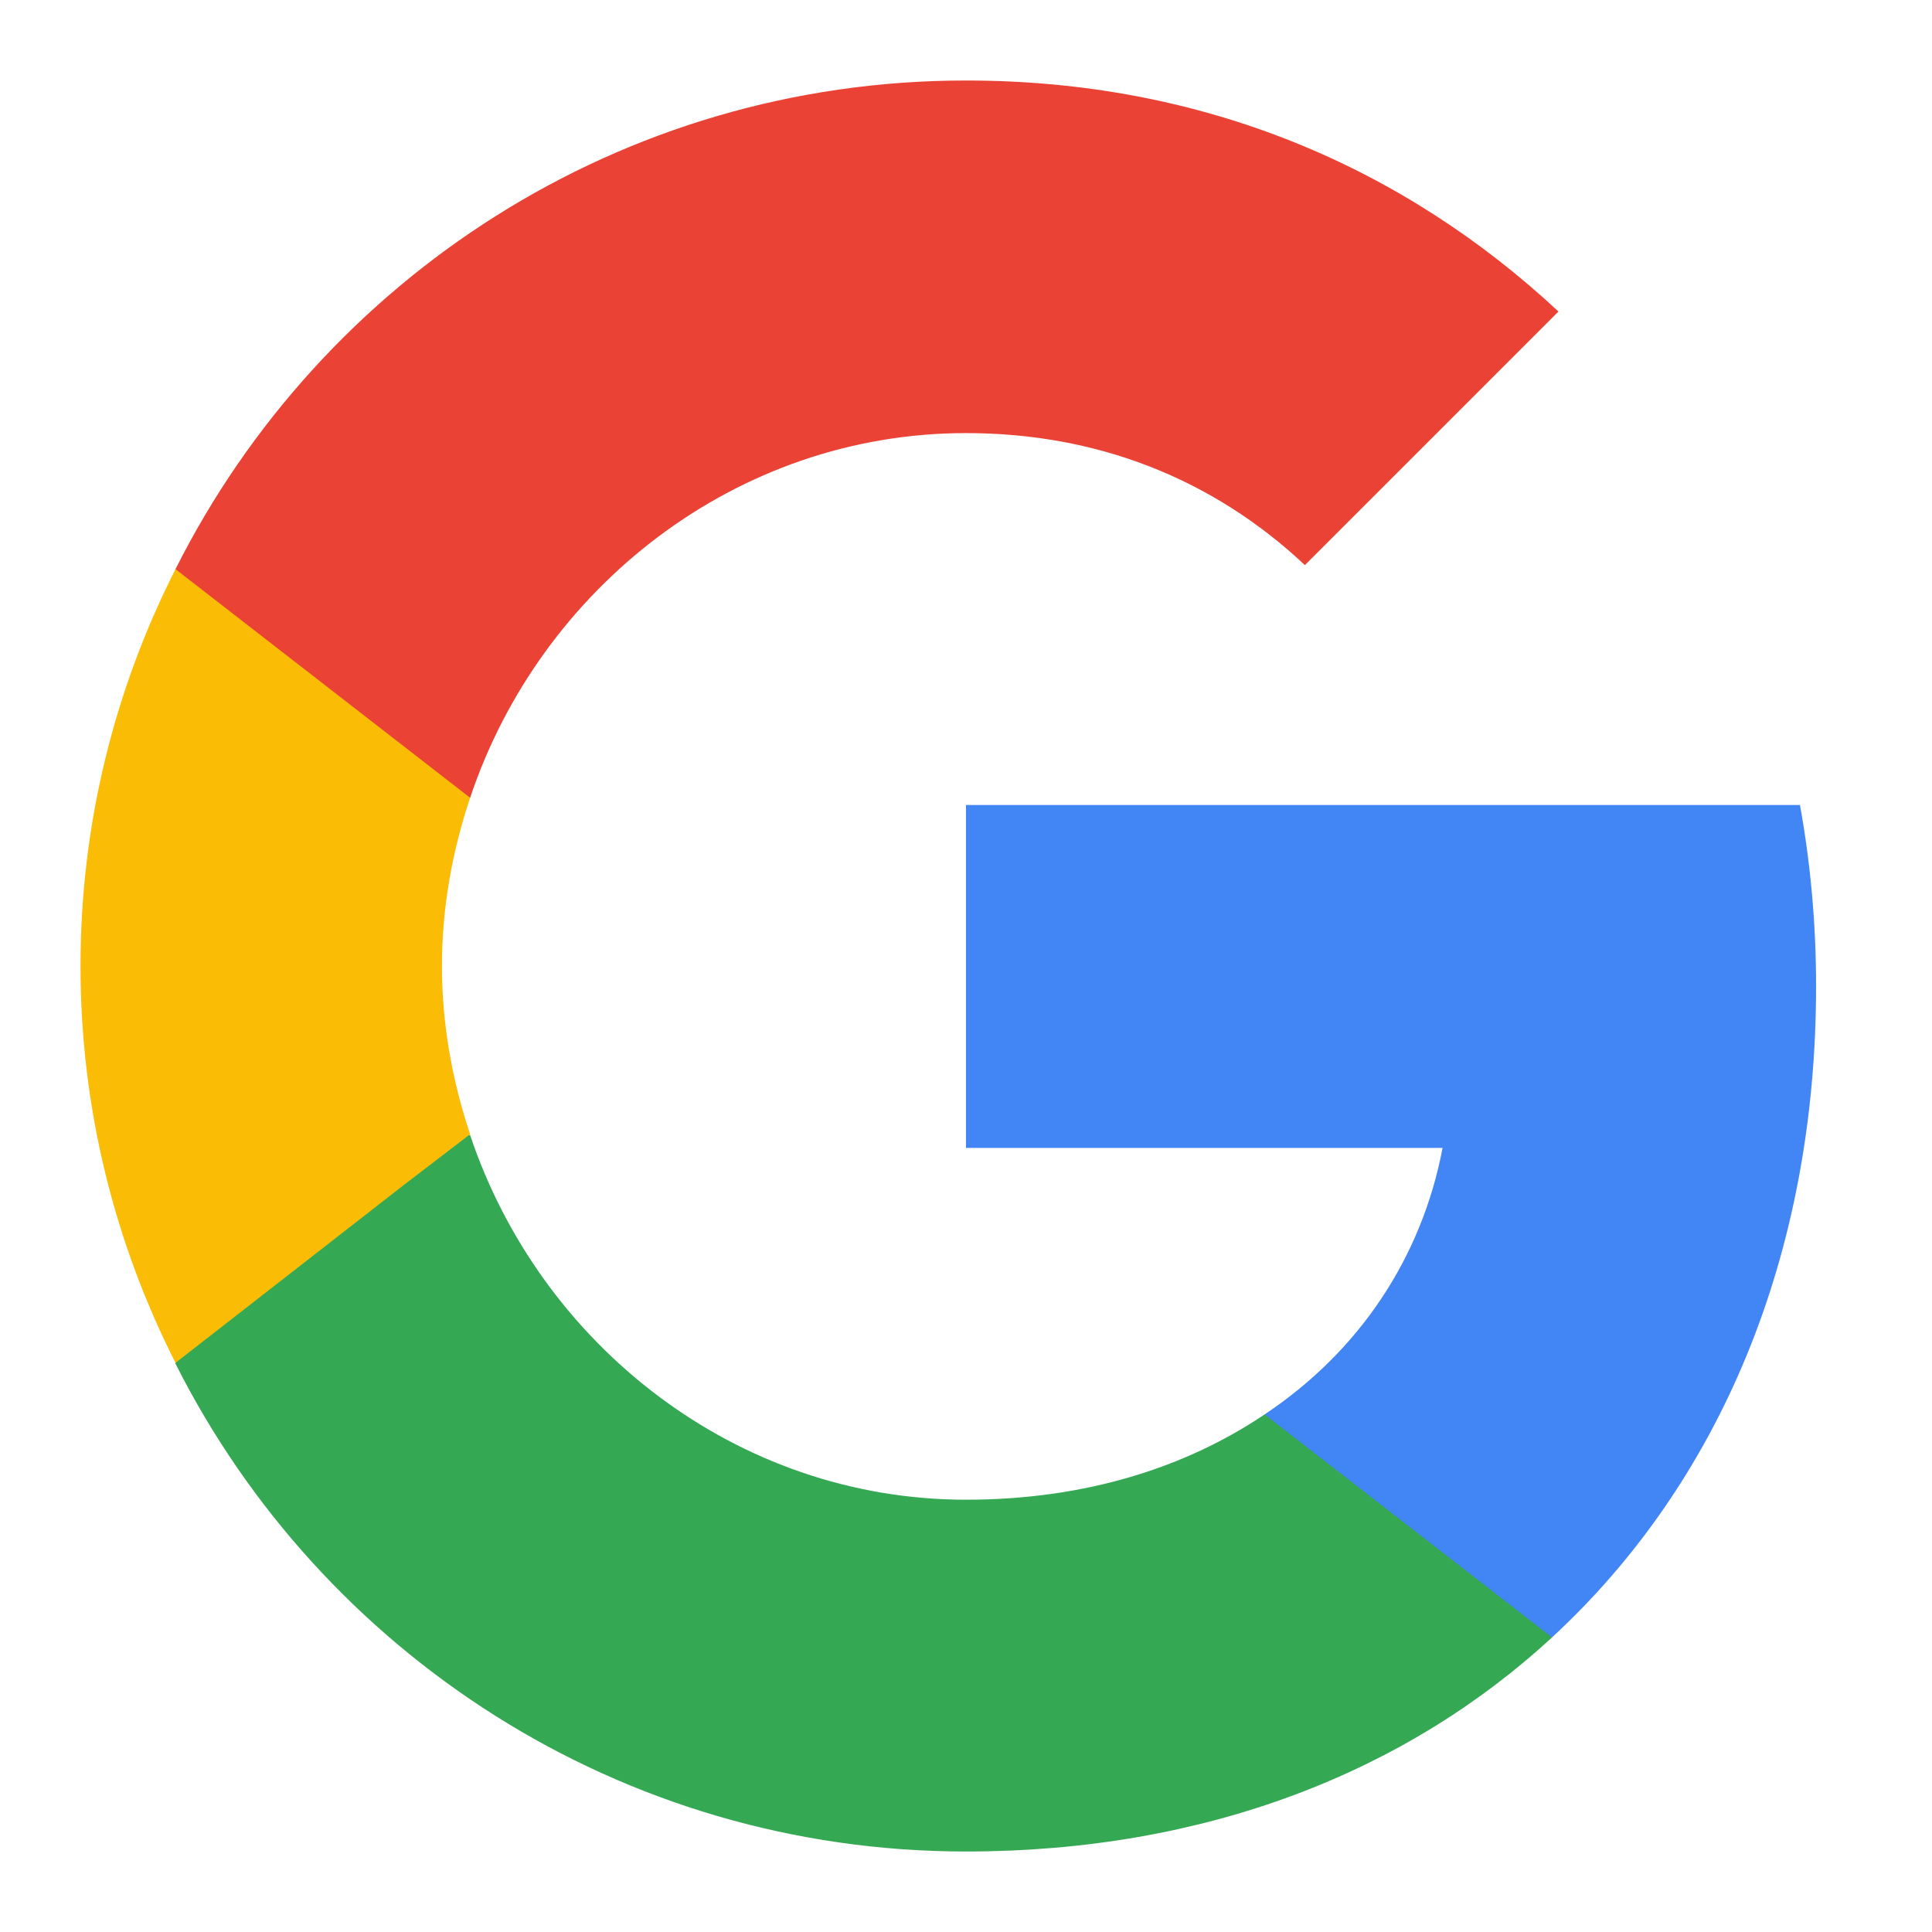
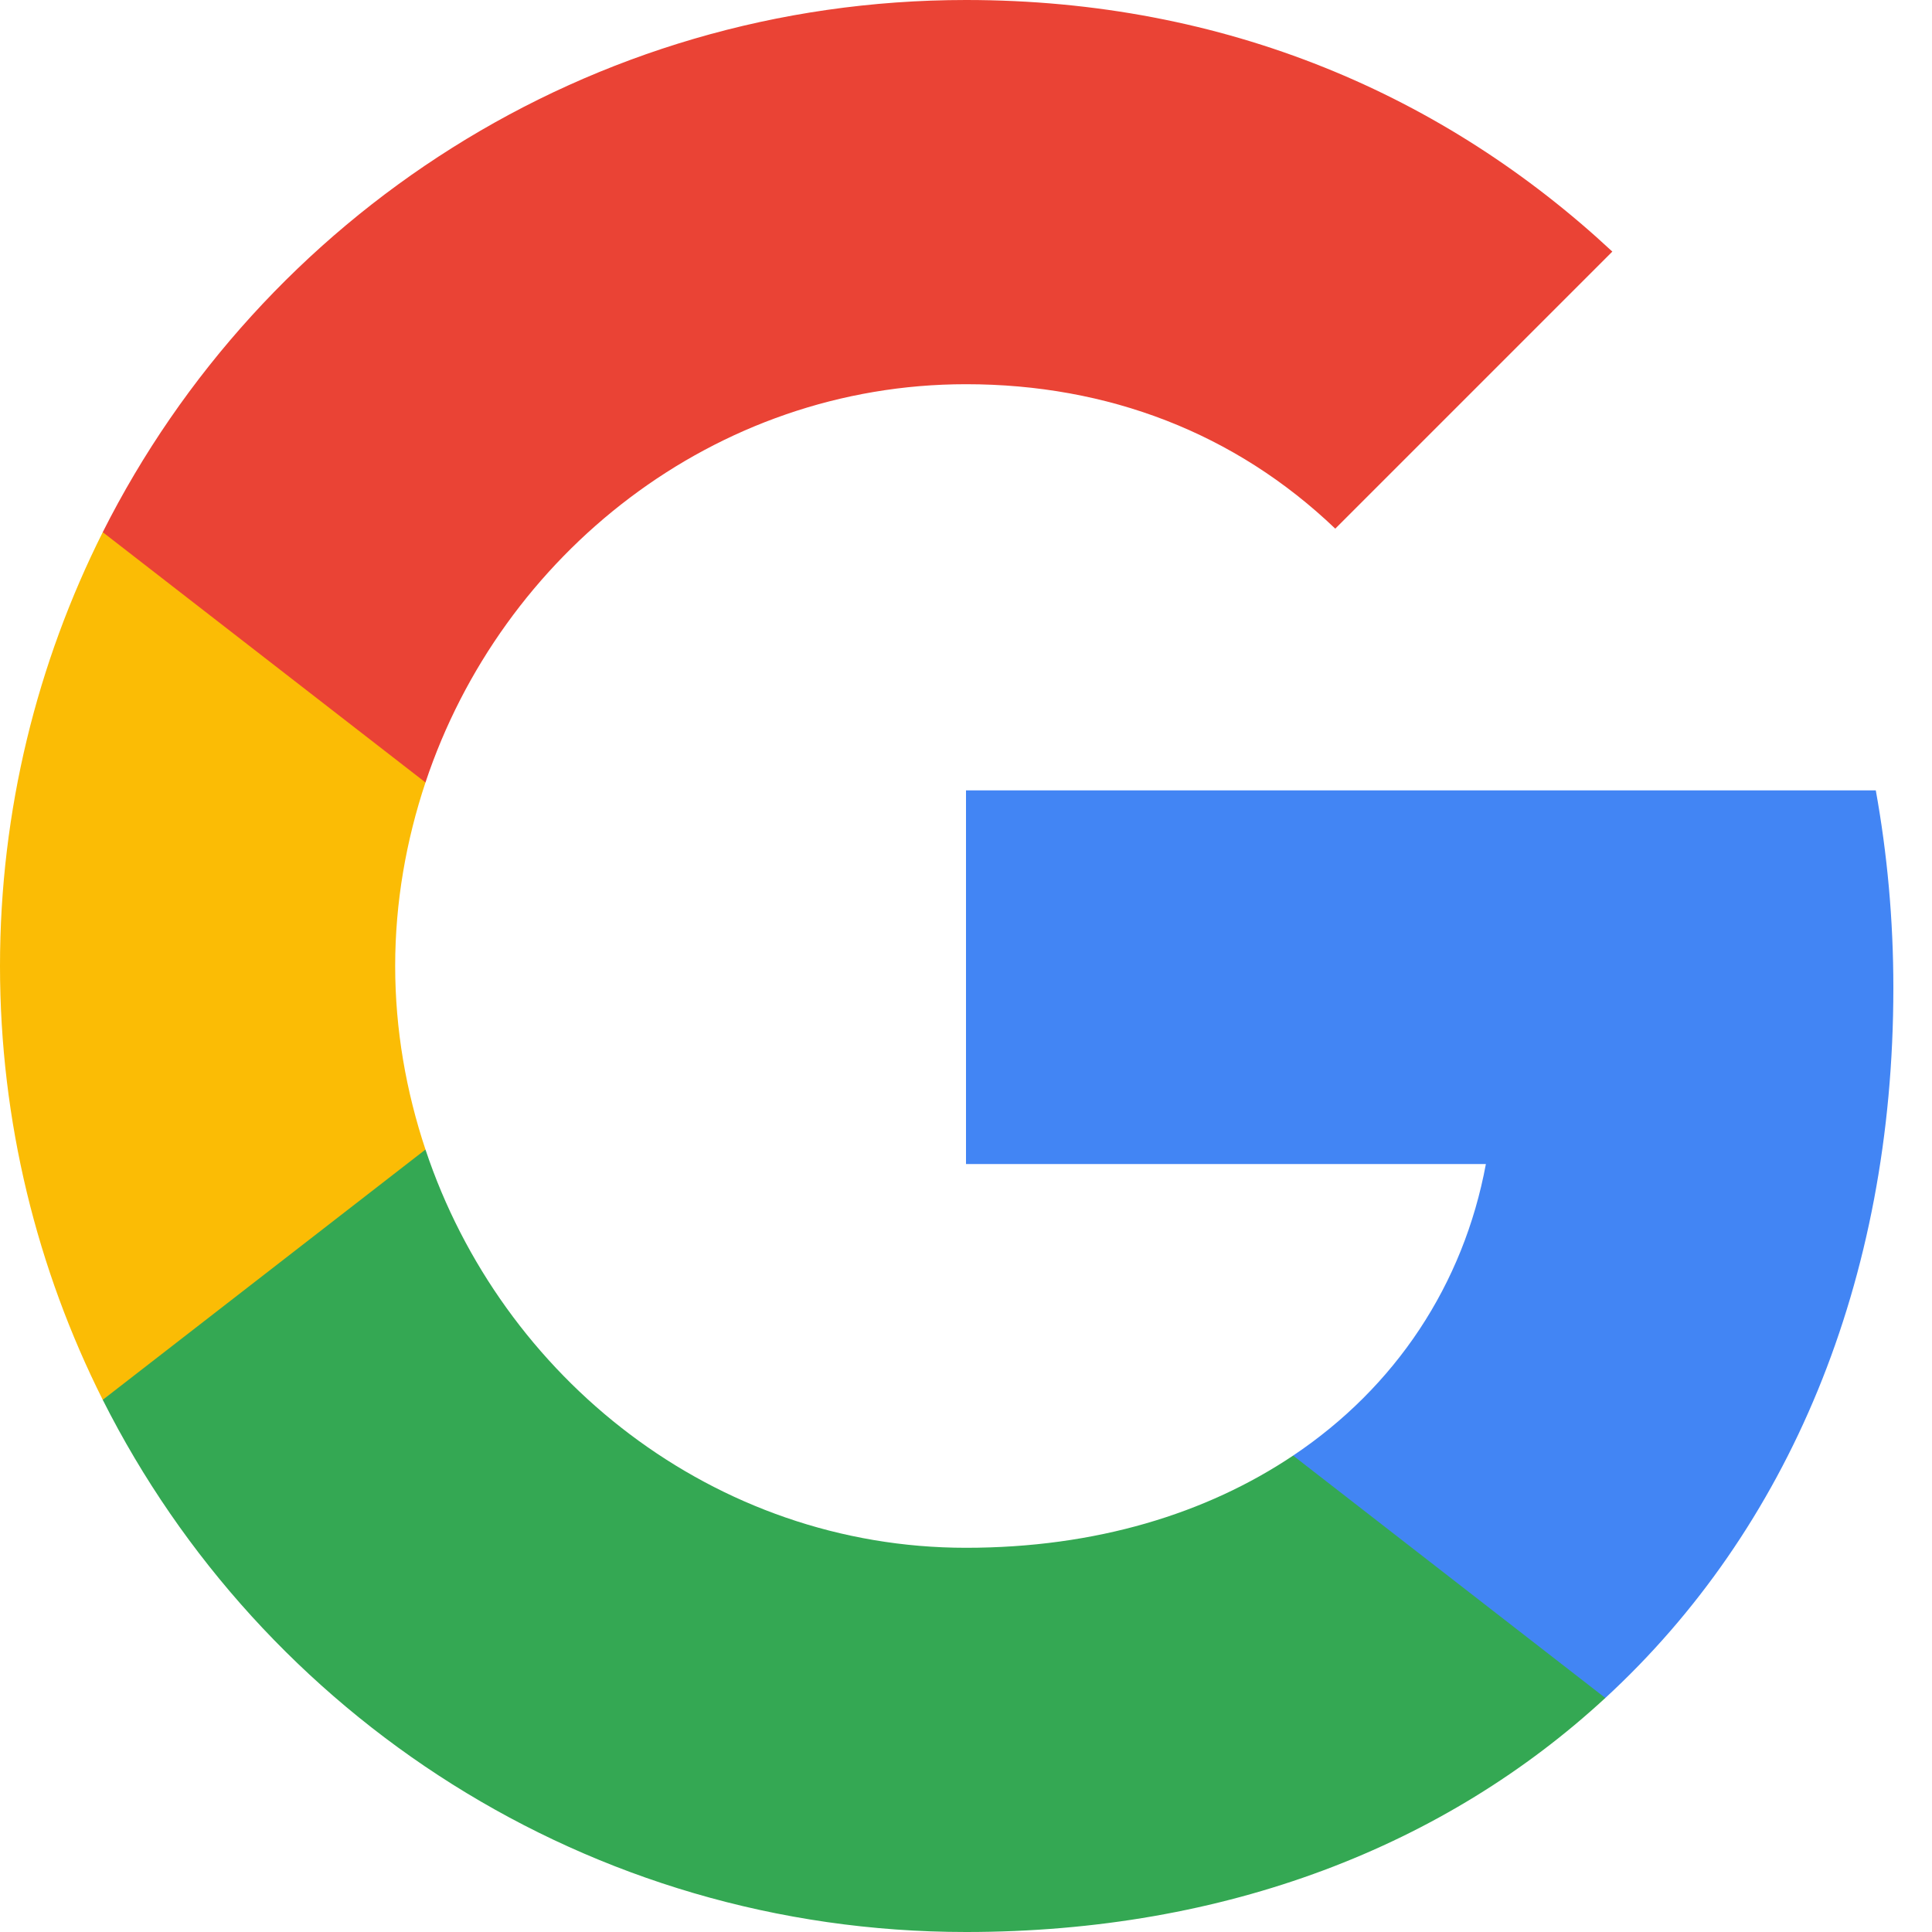
- <svg xmlns="http://www.w3.org/2000/svg" width="20" height="20" viewBox="0 0 24 24" role="img" aria-label="Google">
-   <path fill="#4285F4" d="M22.56 12.25c0-.78-.07-1.53-.2-2.25H12v4.26h5.92c-.26 1.37-1.04 2.53-2.21 3.31v2.77h3.57c2.08-1.92 3.28-4.74 3.28-8.09z" />
-   <path fill="#34A853" d="M12 23c2.97 0 5.46-.98 7.28-2.66l-3.57-2.77c-.98.66-2.23 1.06-3.71 1.06-2.86 0-5.29-1.93-6.16-4.53H2.18v2.84C3.99 20.53 7.7 23 12 23z" />
-   <path fill="#FBBC05" d="M5.84 14.09c-.22-.66-.35-1.36-.35-2.09s.13-1.43.35-2.09V7.07H2.18C1.43 8.55 1 10.22 1 12s.43 3.45 1.18 4.93l2.85-2.22.81-.62z" />
-   <path fill="#EA4335" d="M12 5.38c1.62 0 3.06.56 4.21 1.64l3.15-3.15C17.45 2.09 14.97 1 12 1 7.7 1 3.99 3.47 2.18 7.07l3.66 2.84c.87-2.6 3.3-4.53 6.16-4.53z" />
+ <svg xmlns="http://www.w3.org/2000/svg" width="20" height="20" viewBox="0 0 120 120" role="img" aria-label="Google">
+   <path fill="#4285F4" d="M117.6,61.364 C117.6,57.109 117.218,53.018 116.509,49.091 L60,49.091 L60,72.3 L92.291,72.3 C90.9,79.8 86.673,86.155 80.318,90.409 L80.318,105.464 L99.709,105.464 C111.055,95.018 117.6,79.636 117.6,61.364 Z" />
+   <path fill="#34A853" d="M60,120 C76.2,120 89.782,114.627 99.709,105.464 L80.318,90.409 C74.945,94.009 68.073,96.136 60,96.136 C44.373,96.136 31.145,85.582 26.427,71.4 L6.382,71.4 L6.382,86.945 C16.255,106.555 36.545,120 60,120 Z" />
+   <path fill="#FBBC05" d="M26.427,71.4 C25.227,67.8 24.545,63.955 24.545,60 C24.545,56.045 25.227,52.2 26.427,48.6 L26.427,33.055 L6.382,33.055 C2.318,41.155 0,50.318 0,60 C0,69.682 2.318,78.845 6.382,86.945 L26.427,71.4 Z" />
+   <path fill="#EA4335" d="M60,23.864 C68.809,23.864 76.718,26.891 82.936,32.836 L100.145,15.627 C89.755,5.945 76.173,0 60,0 C36.545,0 16.255,13.445 6.382,33.055 L26.427,48.6 C31.145,34.418 44.373,23.864 60,23.864 Z" />
</svg>
